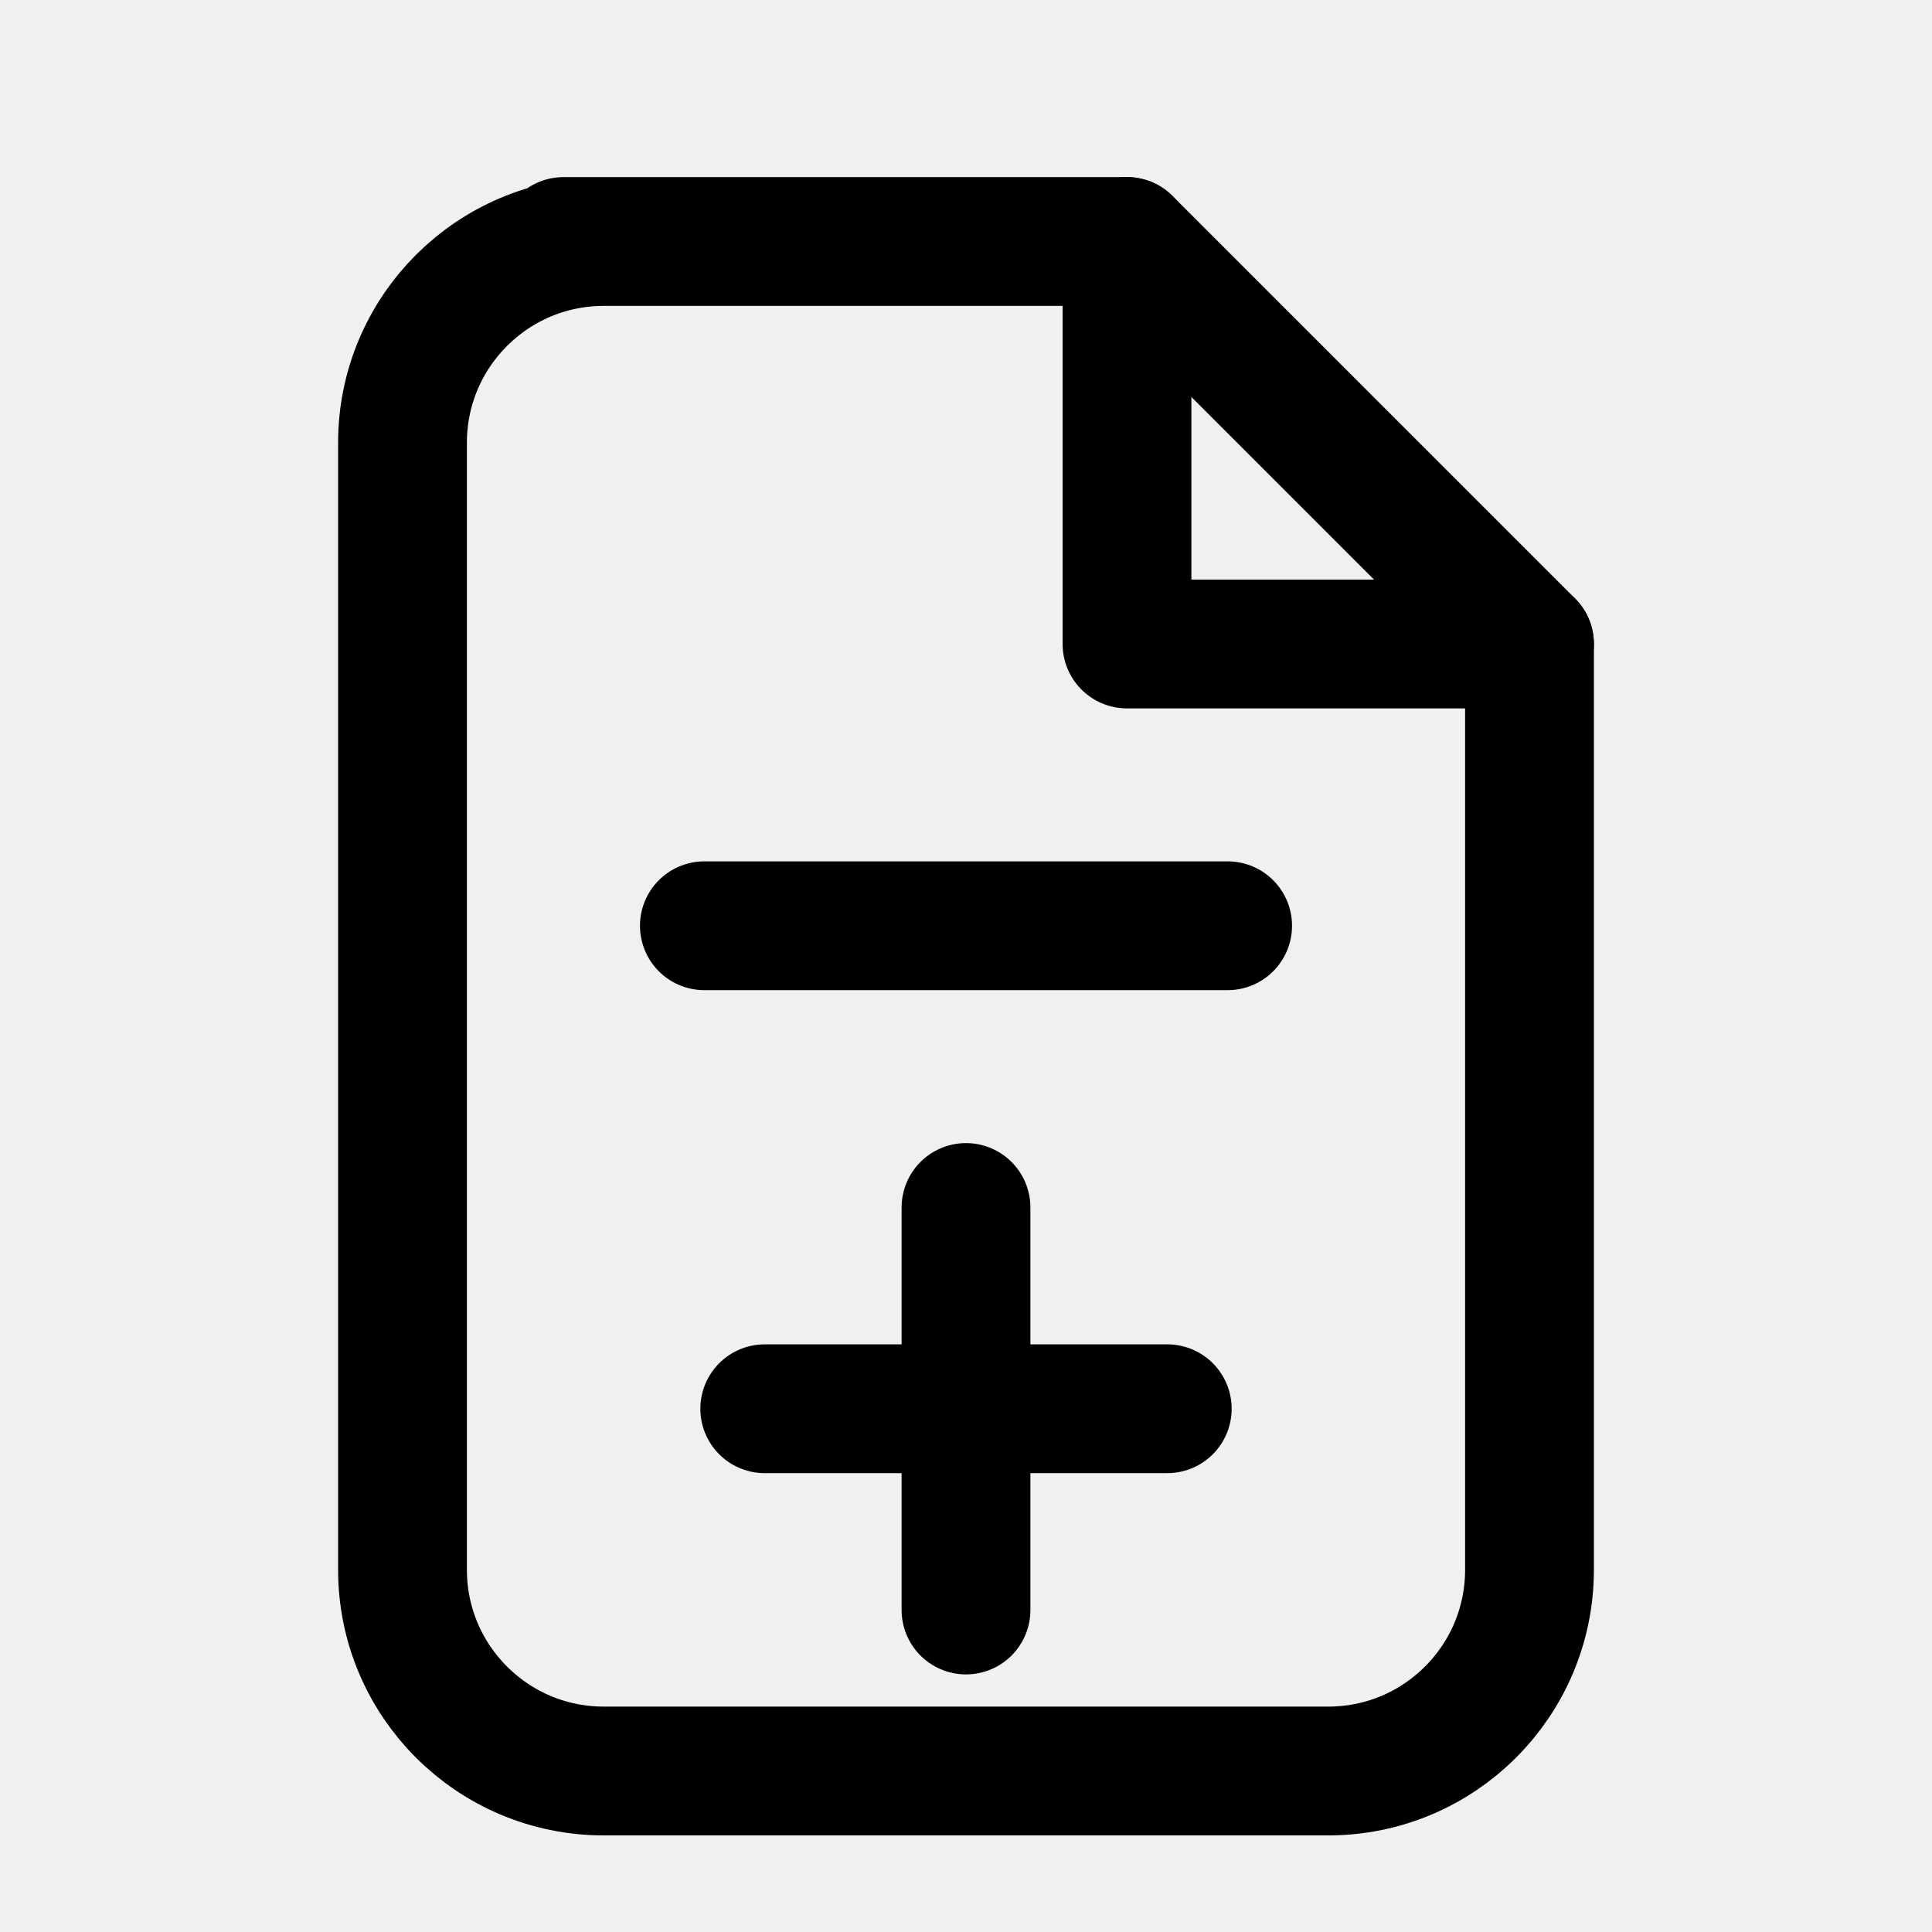
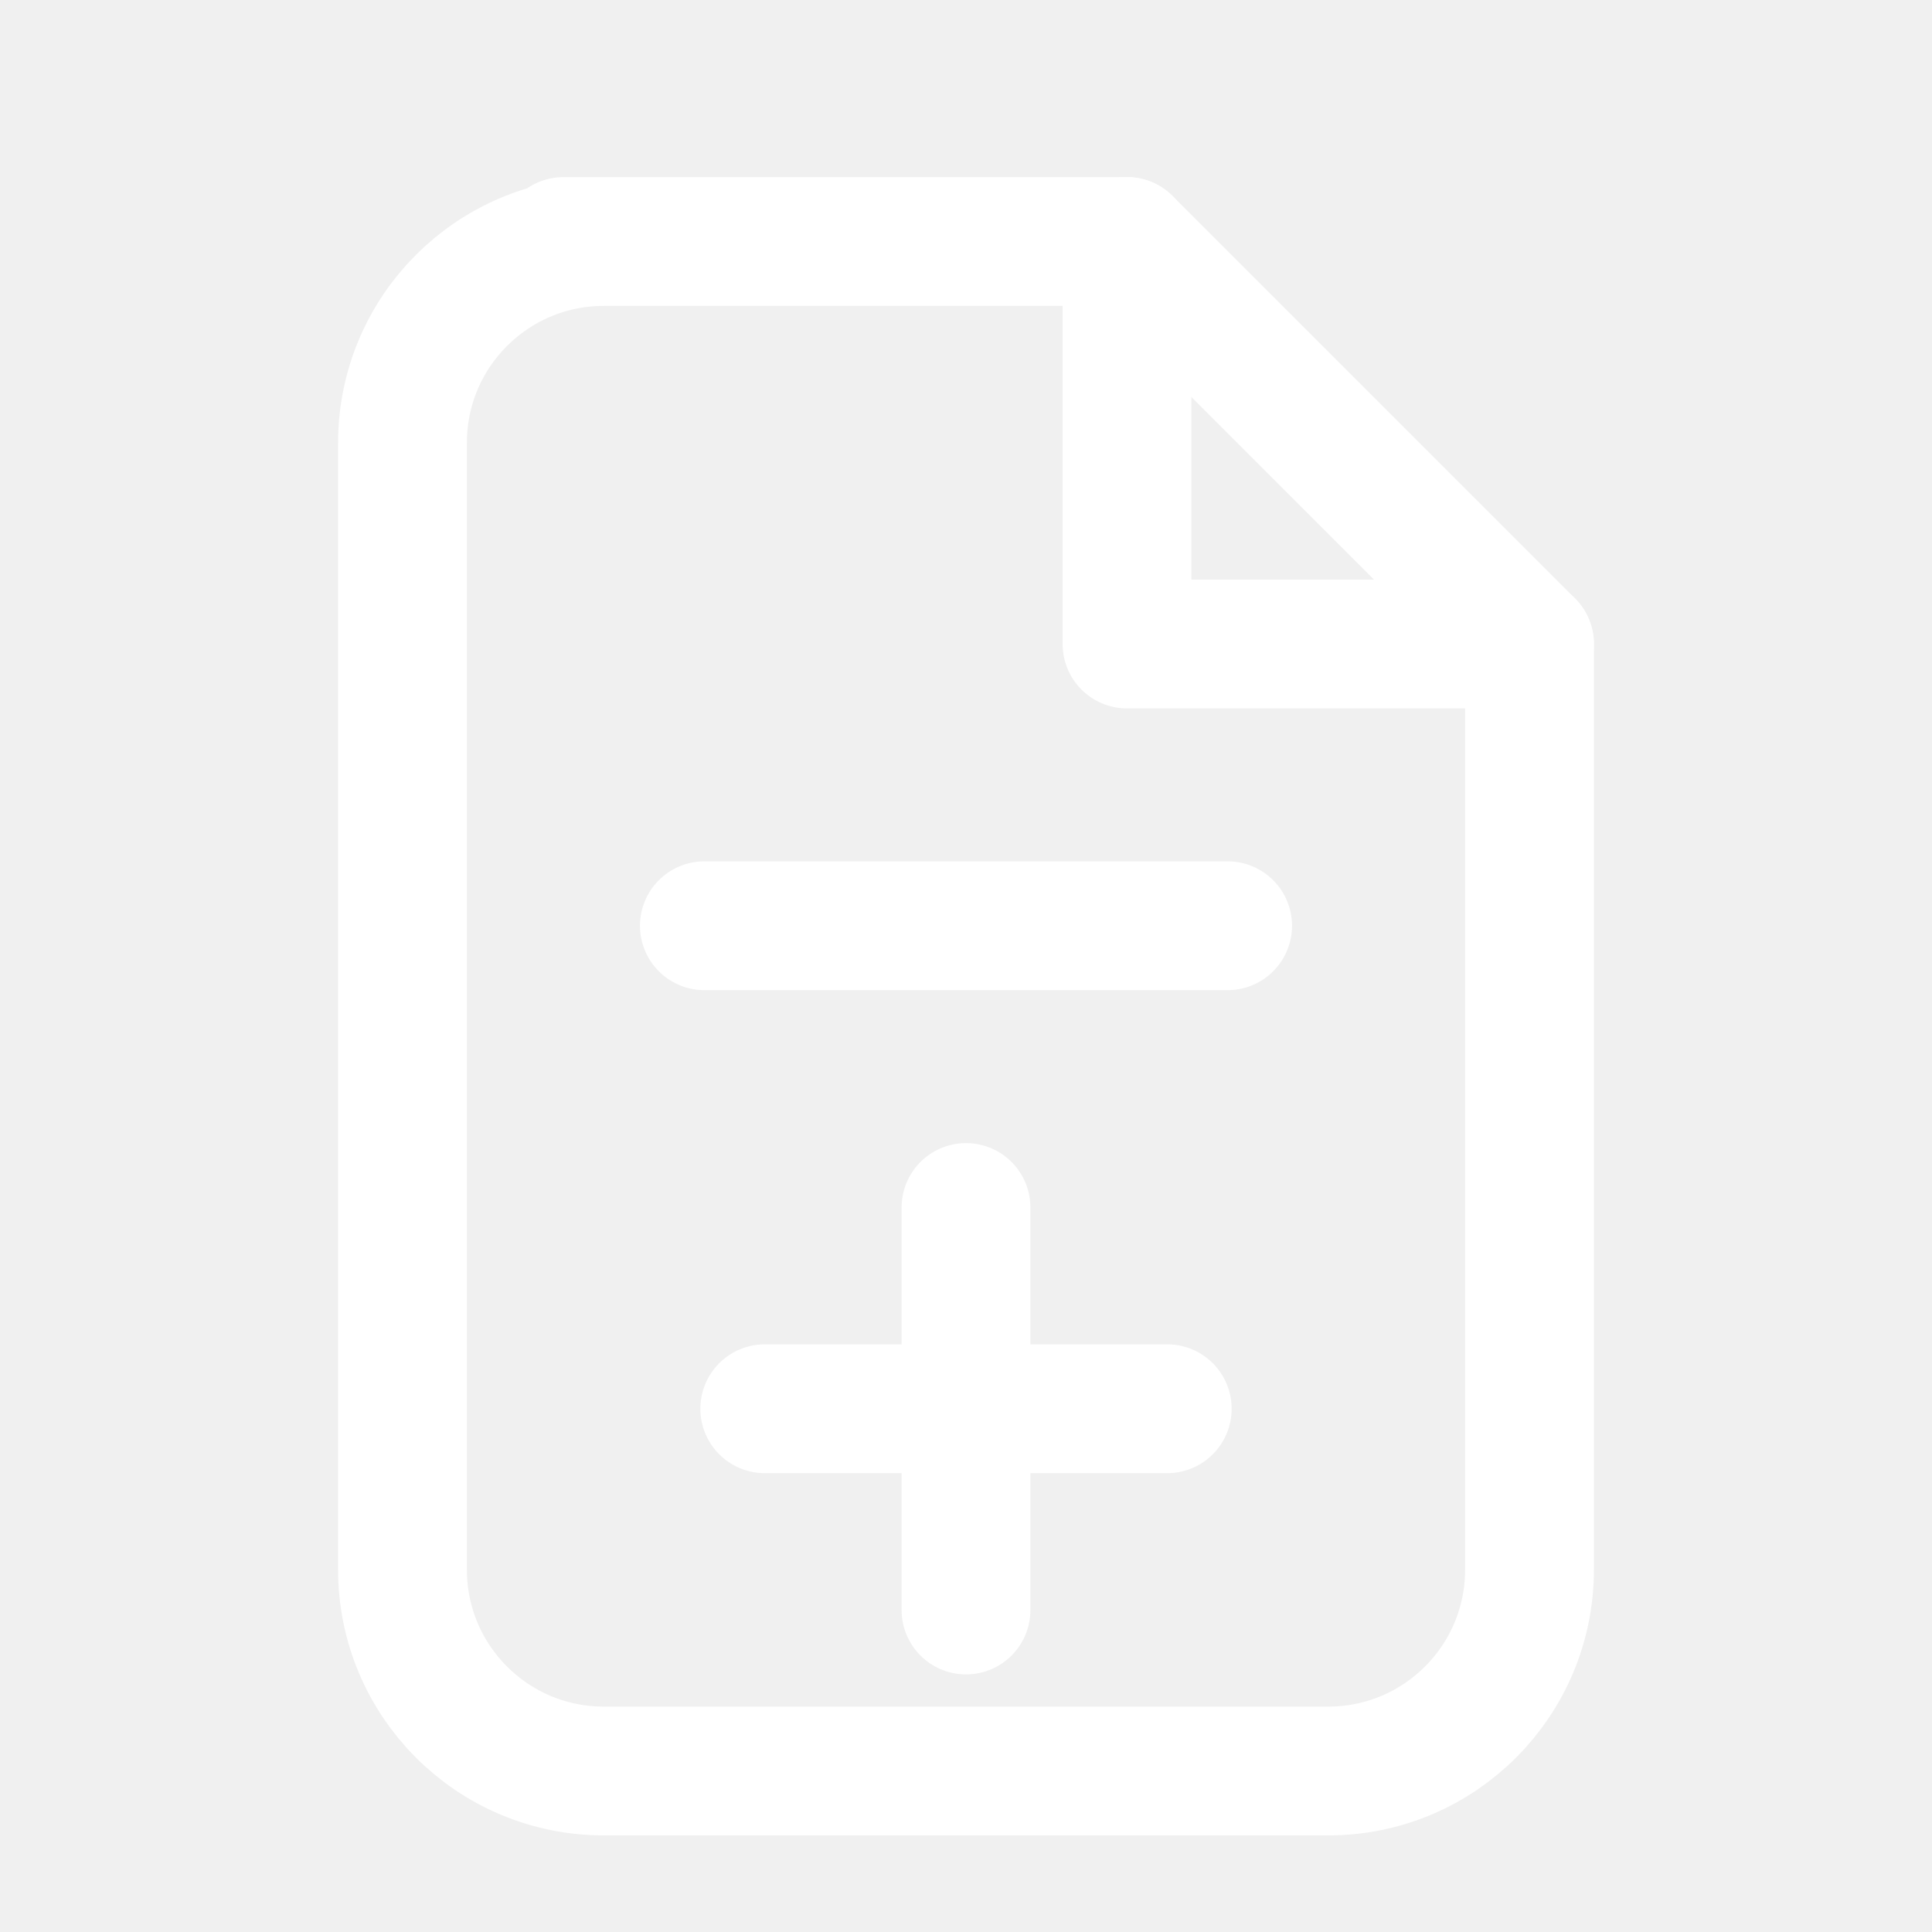
<svg xmlns="http://www.w3.org/2000/svg" width="24" height="24" fill="none" viewBox="0 0 24 24">
-   <g stroke="currentColor" stroke-width="1.6" stroke-linecap="round" stroke-linejoin="round">
+   <g stroke="#fff" stroke-width="1.6" stroke-linecap="round" stroke-linejoin="round">
    <path d="M7 3h7l5 5v11.5A2.5 2.5 0 0 1 16.5 22h-9A2.5 2.5 0 0 1 5 19.5V5.5A2.5 2.5 0 0 1 7.5 3H7z" />
    <path d="M14 3v5h5" />
    <path d="M8.75 11.5h6.5" />
    <path d="M12 15v5" />
    <path d="M9.5 17.5h5" />
  </g>
</svg>
